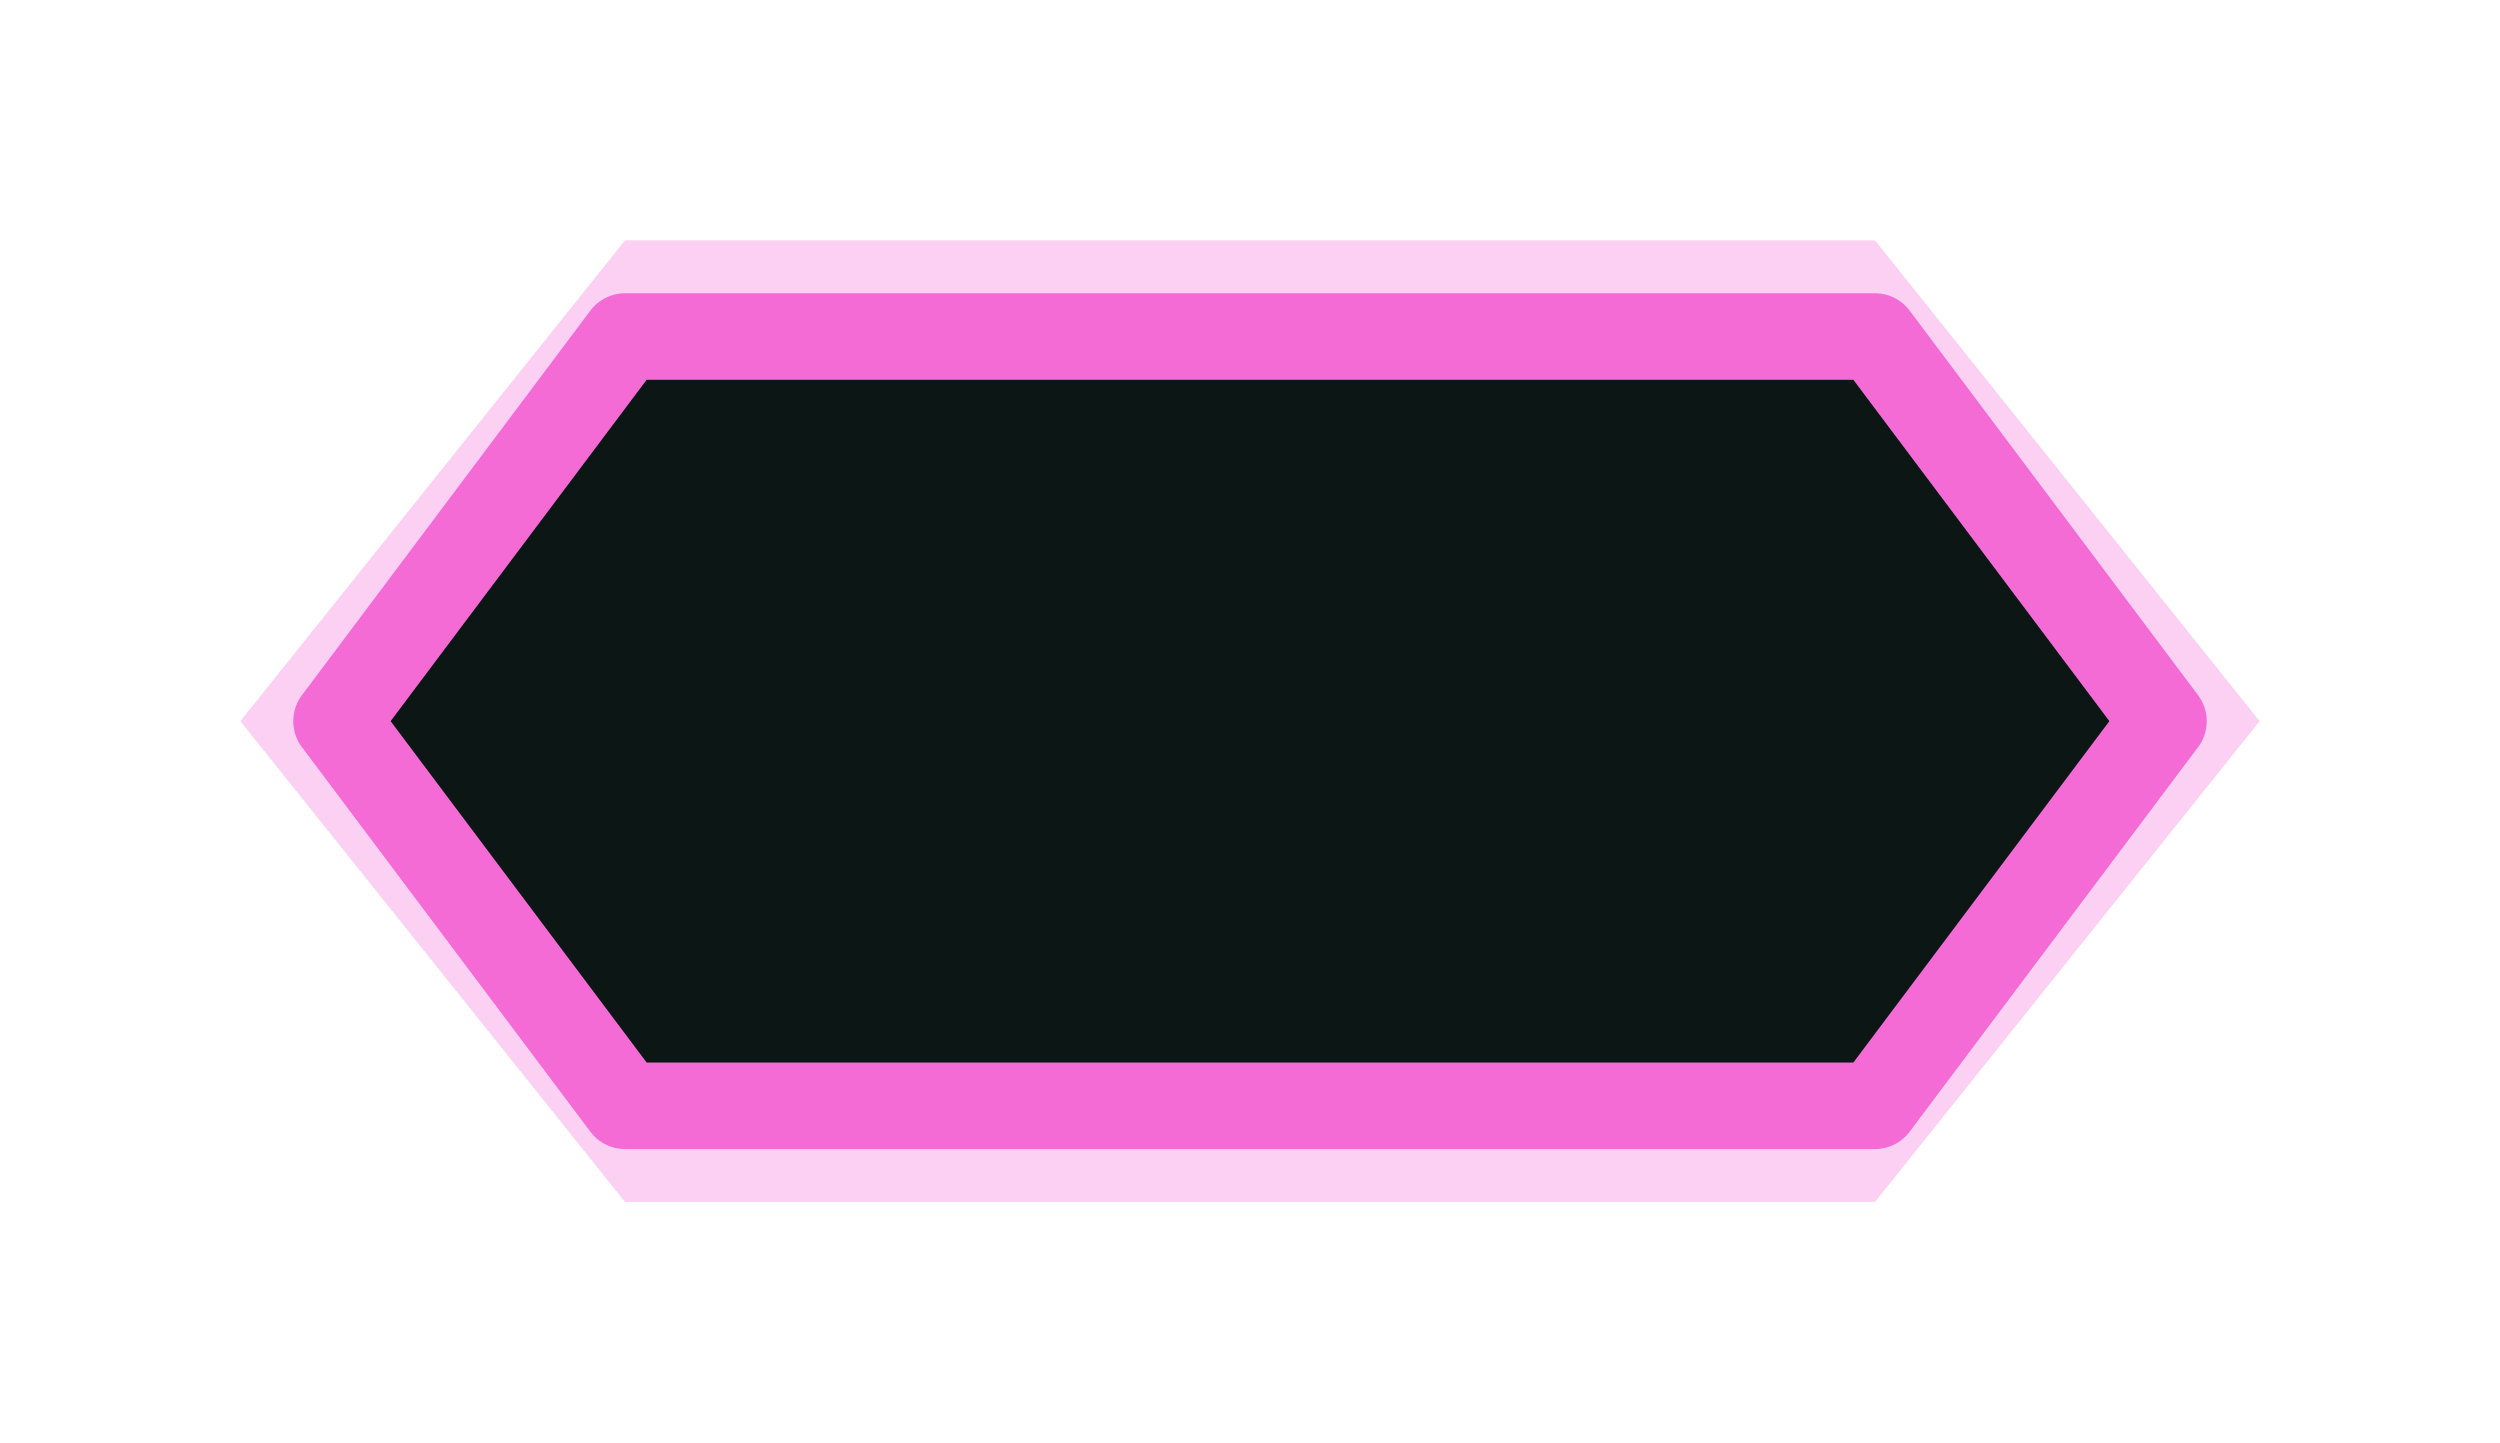
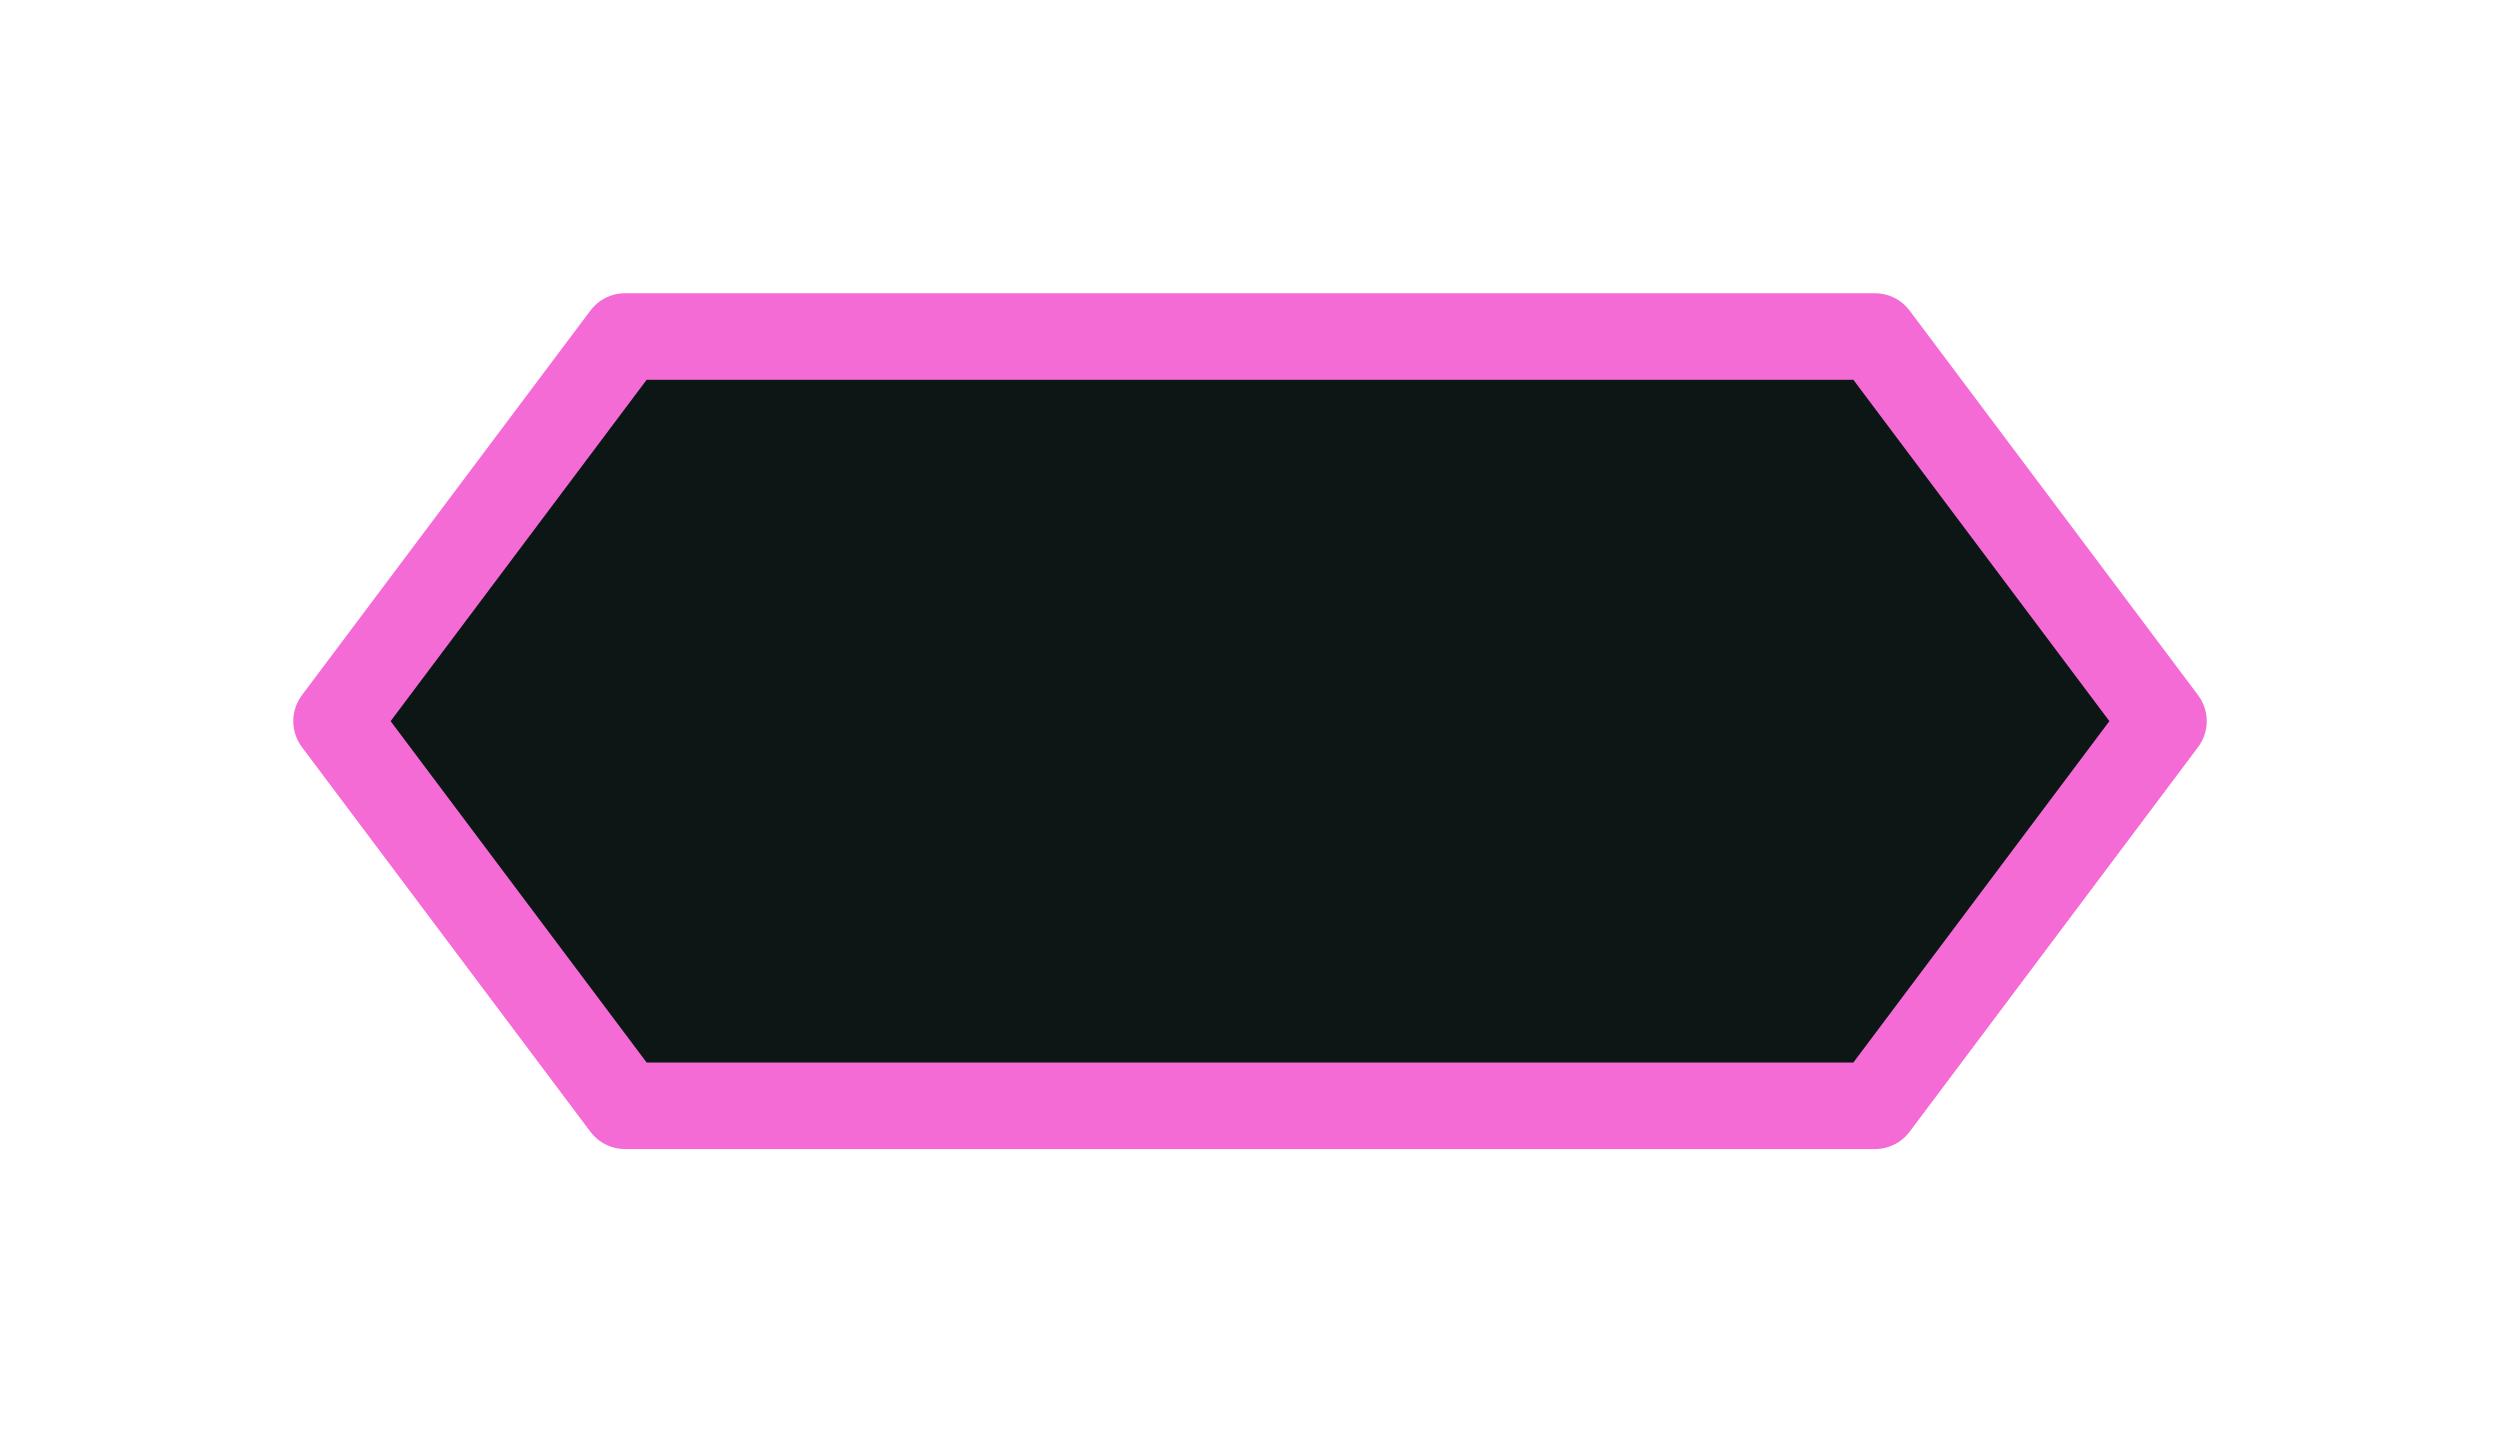
<svg xmlns="http://www.w3.org/2000/svg" width="52" height="30" viewBox="-4 -4 52 30" style="-webkit-print-color-adjust:exact" fill="none" version="1.1">
  <g id="shape-599dedc4-9695-8061-8008-af1049cdfb7d">
    <g class="frame-container-wrapper" opacity="1">
      <g class="frame-container-blur">
        <g class="frame-container-shadows">
          <g fill="none">
            <g class="fills" id="fills-599dedc4-9695-8061-8008-af1049cdfb7d">
              <rect rx="0" ry="0" x="0" y="0" width="44" height="22" transform="matrix(1, 0, 0, 1, 0, 0)" class="frame-background">
              </rect>
            </g>
            <g class="frame-children">
-               <g id="shape-599dedc4-9695-8061-8008-af1049cdfb7e" style="opacity:0.32;fill:#000000" width="44" height="22" rx="0" ry="0">
-                 <g id="shape-599dedc4-9695-8061-8008-af1049cdfb7f" style="display:none">
-                   <g class="fills" id="fills-599dedc4-9695-8061-8008-af1049cdfb7f">
-                     <rect rx="0" ry="0" x="0" y="0" transform="matrix(1, 0, 0, 1, 0, 0)" width="44" height="22" fill="none" style="fill:none">
-                     </rect>
-                   </g>
-                 </g>
-                 <g id="shape-599dedc4-9695-8061-8008-af1049cdfb80">
-                   <g class="fills" id="fills-599dedc4-9695-8061-8008-af1049cdfb80">
-                     <path d="M9,1L35,1L43,11L35,21L9,21L1,11Z" style="fill:#f46bd6">
-                     </path>
-                   </g>
-                 </g>
-               </g>
              <g id="shape-599dedc4-9695-8061-8008-af1049cdfb81" style="fill:#000000" width="44" height="22" rx="0" ry="0">
                <g id="shape-599dedc4-9695-8061-8008-af1049cdfb82" style="display:none">
                  <g class="fills" id="fills-599dedc4-9695-8061-8008-af1049cdfb82">
                    <rect rx="0" ry="0" x="0" y="0" transform="matrix(1, 0, 0, 1, 0, 0)" width="44" height="22" fill="none" style="fill:none">
                    </rect>
                  </g>
                </g>
                <g id="shape-599dedc4-9695-8061-8008-af1049cdfb83">
                  <g class="fills" id="fills-599dedc4-9695-8061-8008-af1049cdfb83">
                    <path d="M9,3L35,3L41,11L35,19L9,19L3,11Z" stroke-linecap="round" stroke-linejoin="round" style="fill:#0c1614">
                    </path>
                  </g>
                  <g stroke-linecap="round" stroke-linejoin="round" id="strokes-599dedc4-9695-8061-8008-af1049d337c4-599dedc4-9695-8061-8008-af1049cdfb83" class="strokes">
                    <g class="stroke-shape">
                      <path d="M9,3L35,3L41,11L35,19L9,19L3,11Z" style="fill:none;fill-opacity:none;stroke-width:1.8;stroke:#f46bd6;stroke-opacity:1;stroke-linecap:round">
                      </path>
                    </g>
                  </g>
                </g>
              </g>
            </g>
          </g>
        </g>
      </g>
    </g>
  </g>
</svg>
